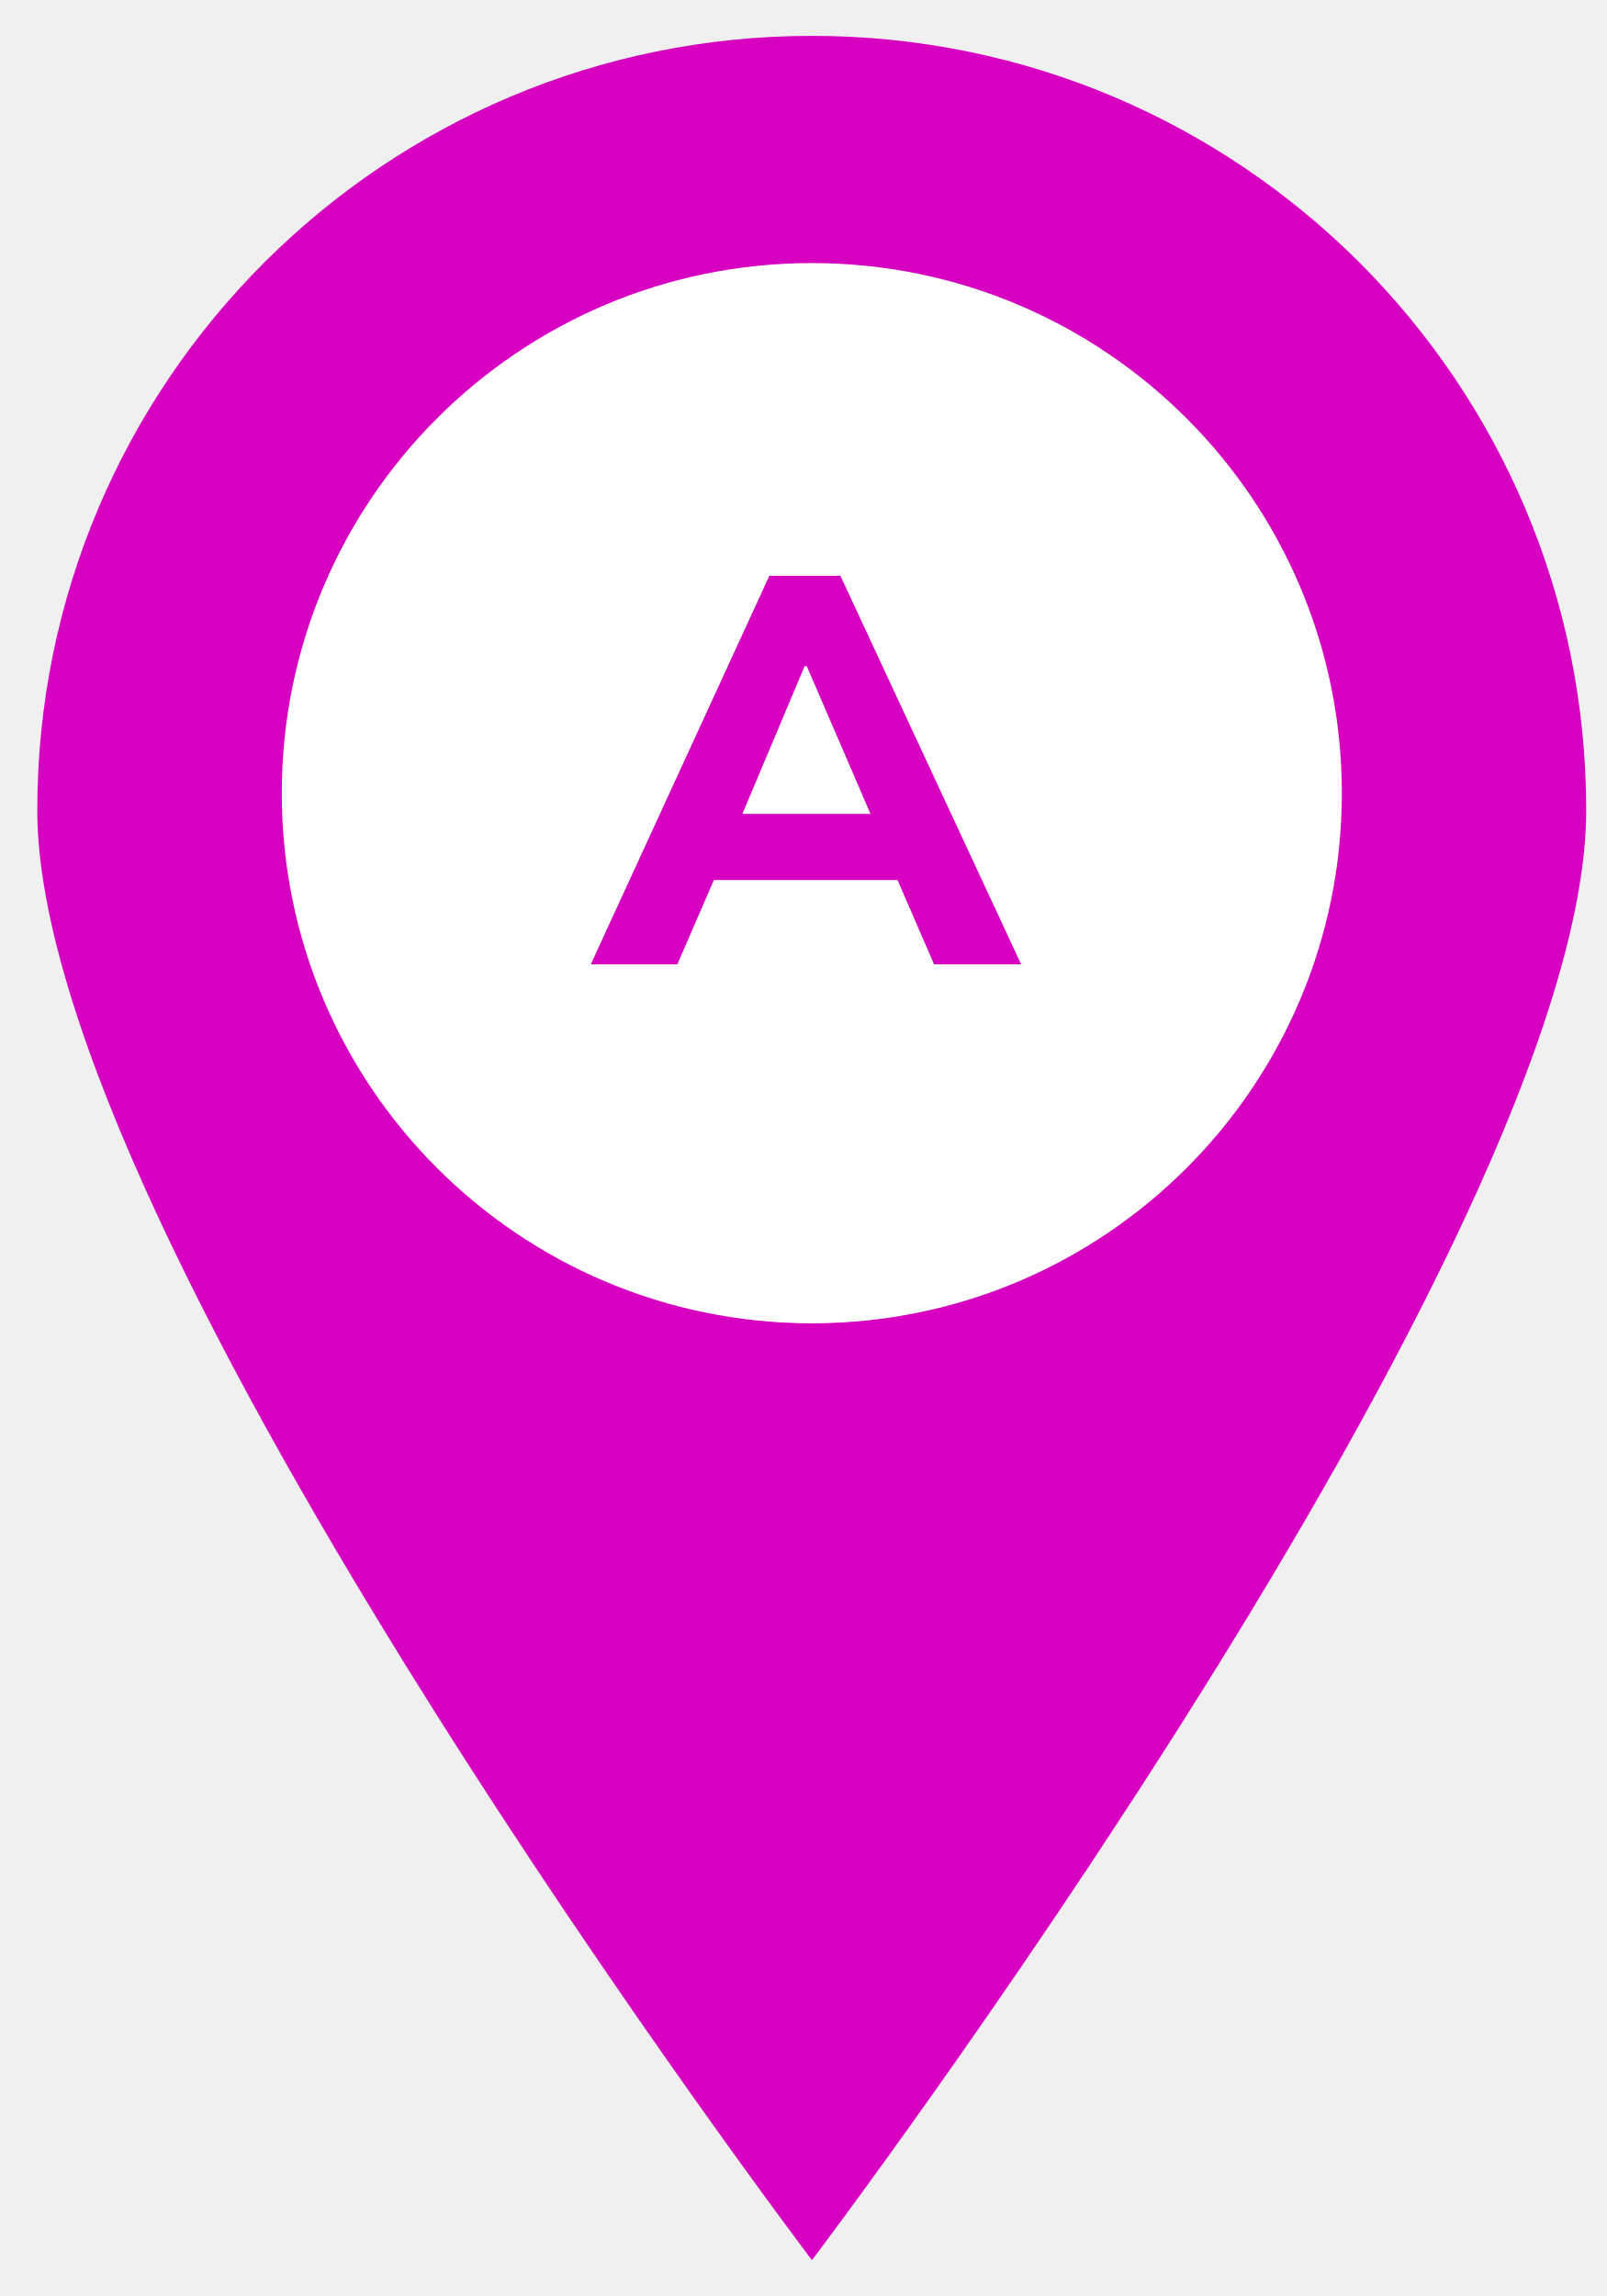
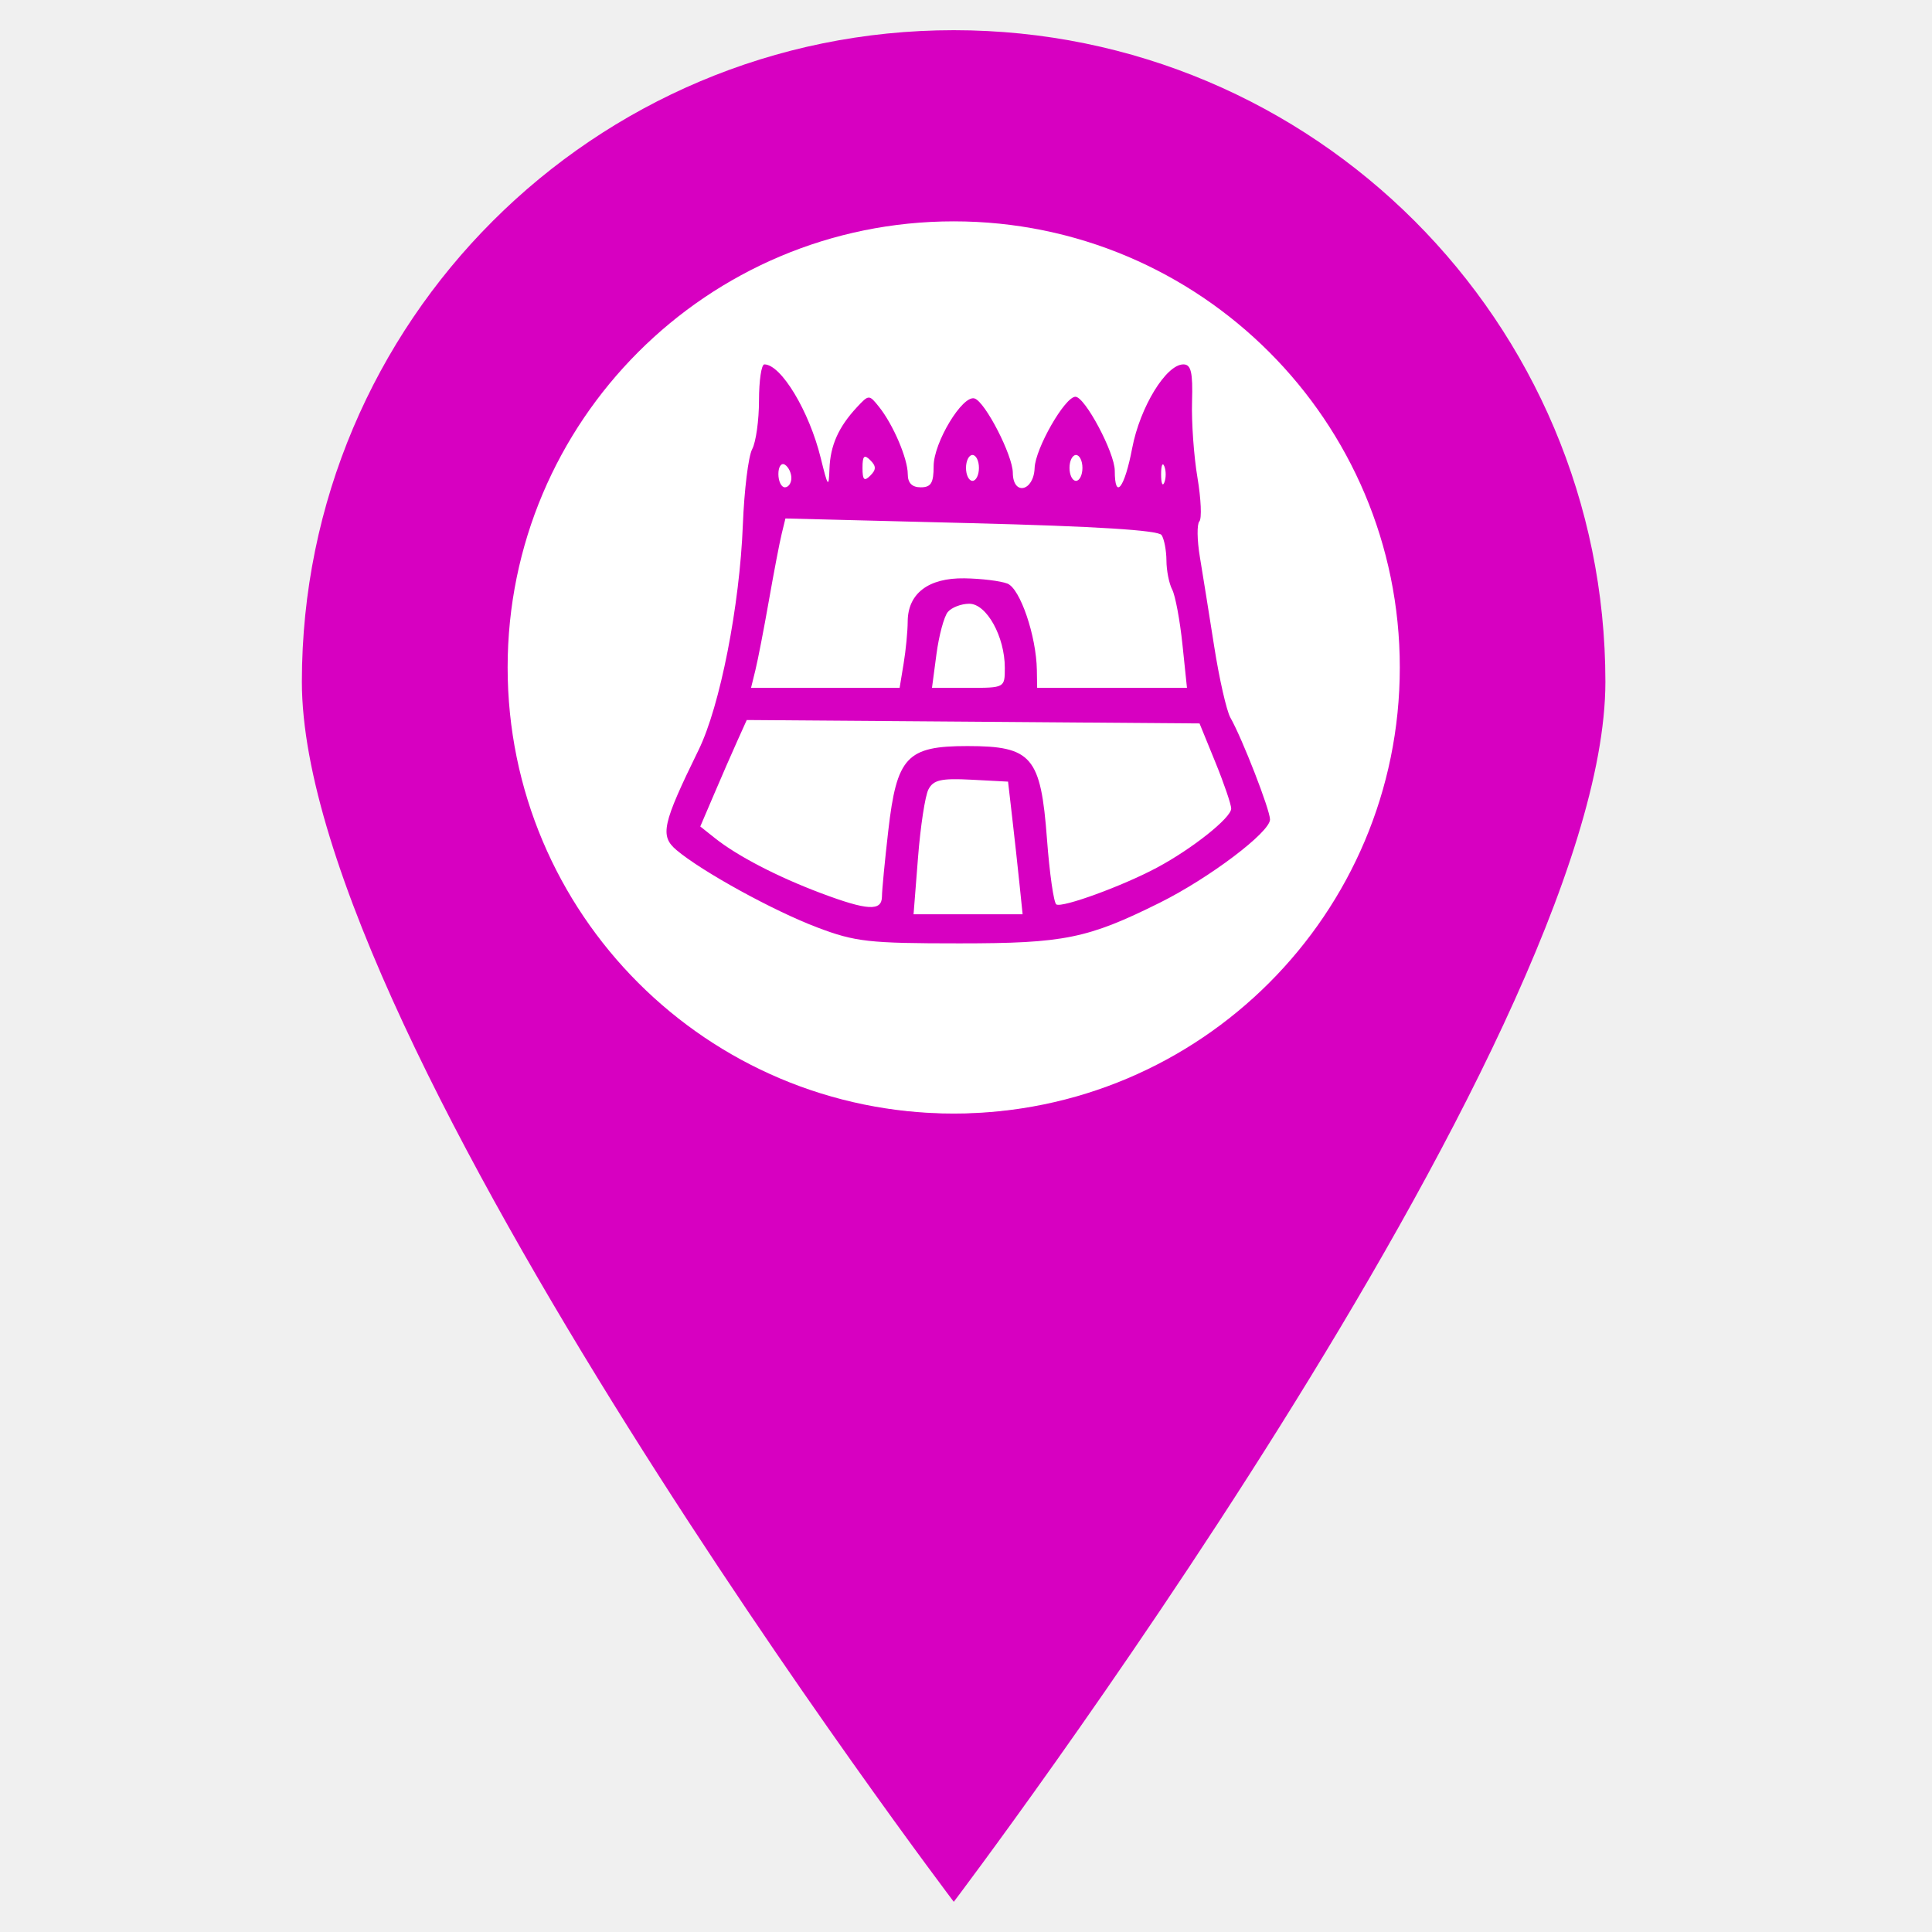
- <svg xmlns="http://www.w3.org/2000/svg" width="35" height="50" viewBox="0 0 35 50" fill="none">
-   <path d="M17.684 0.781C8.366 0.781 0.812 8.326 0.812 17.645C0.812 26.963 17.684 49.219 17.684 49.219C17.684 49.219 34.547 26.963 34.547 17.645C34.547 8.326 27.002 0.781 17.684 0.781ZM17.684 28.81C11.516 28.81 6.519 23.813 6.519 17.645C6.519 11.476 11.516 6.479 17.684 6.479C23.852 6.479 28.849 11.476 28.849 17.645C28.849 23.813 23.852 28.81 17.684 28.81Z" fill="#D700C1" />
-   <circle cx="17.681" cy="17.273" r="11.544" fill="white" />
-   <path d="M12.868 21L16.756 12.54H18.304L22.24 21H20.344L19.324 18.648L20.056 19.164H15.028L15.772 18.648L14.752 21H12.868ZM17.524 14.508L15.976 18.18L15.652 17.724H19.432L19.156 18.18L17.572 14.508H17.524Z" fill="#D700C1" />
+ <svg xmlns="http://www.w3.org/2000/svg" width="56" height="56" viewBox="0 0 56 56" fill="none">
+   <path d="M27.646 0.875C17.21 0.875 8.75 9.326 8.75 19.762C8.75 30.198 27.646 55.125 27.646 55.125C27.646 55.125 46.533 30.198 46.533 19.762C46.533 9.326 38.082 0.875 27.646 0.875ZM27.646 32.267C20.738 32.267 15.141 26.67 15.141 19.762C15.141 12.854 20.738 7.257 27.646 7.257C34.554 7.257 40.151 12.854 40.151 19.762C40.151 26.67 34.554 32.267 27.646 32.267Z" fill="#D700C1" />
+   <circle cx="27.644" cy="19.346" r="12.93" fill="white" />
+   <g clip-path="url(#clip0_580_3846)">
+     <path fill-rule="evenodd" clip-rule="evenodd" d="M22 11.606C22 12.18 21.911 12.816 21.802 13.02C21.692 13.224 21.571 14.21 21.532 15.211C21.441 17.561 20.87 20.469 20.251 21.734C19.195 23.892 19.121 24.227 19.609 24.64C20.341 25.259 22.421 26.403 23.688 26.882C24.791 27.3 25.18 27.344 27.812 27.344C30.847 27.344 31.524 27.206 33.617 26.166C35.052 25.452 36.812 24.123 36.812 23.753C36.812 23.475 36.009 21.409 35.663 20.8C35.552 20.603 35.341 19.675 35.194 18.737C35.047 17.799 34.86 16.632 34.779 16.144C34.697 15.656 34.691 15.192 34.764 15.113C34.838 15.034 34.813 14.463 34.709 13.844C34.604 13.225 34.534 12.233 34.552 11.641C34.577 10.791 34.524 10.562 34.301 10.562C33.8 10.562 33.044 11.8 32.817 12.99C32.598 14.146 32.312 14.515 32.312 13.643C32.312 13.124 31.448 11.5 31.172 11.5C30.867 11.5 30.009 12.998 29.989 13.565C29.964 14.245 29.361 14.377 29.357 13.703C29.353 13.196 28.558 11.65 28.249 11.55C27.902 11.437 27.062 12.827 27.062 13.512C27.062 14 26.986 14.125 26.688 14.125C26.436 14.125 26.312 14 26.312 13.744C26.312 13.295 25.89 12.307 25.479 11.793C25.191 11.433 25.184 11.433 24.838 11.804C24.302 12.38 24.065 12.915 24.042 13.597C24.023 14.154 23.997 14.12 23.79 13.278C23.457 11.919 22.64 10.562 22.155 10.562C22.07 10.562 22 11.032 22 11.606ZM25 13.562C25 13.913 25.05 13.962 25.225 13.787C25.4 13.613 25.4 13.512 25.225 13.338C25.05 13.163 25 13.212 25 13.562ZM28 13.562C28 13.769 28.084 13.938 28.188 13.938C28.291 13.938 28.375 13.769 28.375 13.562C28.375 13.356 28.291 13.188 28.188 13.188C28.084 13.188 28 13.356 28 13.562ZM31 13.562C31 13.769 31.084 13.938 31.188 13.938C31.291 13.938 31.375 13.769 31.375 13.562C31.375 13.356 31.291 13.188 31.188 13.188C31.084 13.188 31 13.356 31 13.562ZM22.562 13.739C22.562 13.951 22.647 14.125 22.75 14.125C22.853 14.125 22.938 14.004 22.938 13.855C22.938 13.706 22.853 13.533 22.75 13.469C22.647 13.405 22.562 13.527 22.562 13.739ZM33.655 13.75C33.655 14.008 33.697 14.113 33.749 13.984C33.801 13.856 33.801 13.645 33.749 13.516C33.697 13.387 33.655 13.492 33.655 13.75ZM22.659 15.467C22.599 15.709 22.432 16.581 22.287 17.406C22.142 18.231 21.966 19.138 21.896 19.422L21.769 19.938H23.922H26.076L26.192 19.234C26.256 18.848 26.309 18.299 26.31 18.016C26.314 17.202 26.91 16.748 27.953 16.763C28.443 16.77 29.005 16.839 29.201 16.916C29.571 17.061 30.038 18.435 30.054 19.422L30.062 19.938H32.234H34.405L34.273 18.672C34.2 17.976 34.067 17.264 33.977 17.09C33.886 16.917 33.811 16.537 33.81 16.247C33.808 15.956 33.745 15.625 33.669 15.509C33.576 15.369 31.764 15.255 28.148 15.164L22.766 15.028L22.659 15.467ZM27.473 17.739C27.363 17.87 27.216 18.419 27.144 18.958L27.014 19.938H28.07C29.125 19.938 29.125 19.937 29.125 19.356C29.125 18.452 28.597 17.5 28.095 17.5C27.862 17.5 27.582 17.608 27.473 17.739ZM21.369 21.482C21.217 21.819 20.914 22.513 20.696 23.025L20.298 23.956L20.727 24.297C21.376 24.812 22.529 25.411 23.781 25.883C25.145 26.396 25.562 26.42 25.564 25.984C25.565 25.804 25.647 24.947 25.747 24.08C25.993 21.935 26.283 21.625 28.041 21.625C29.908 21.625 30.168 21.928 30.347 24.318C30.421 25.315 30.544 26.169 30.618 26.215C30.789 26.32 32.538 25.682 33.531 25.151C34.553 24.606 35.688 23.703 35.687 23.437C35.686 23.317 35.48 22.712 35.228 22.094L34.769 20.969L28.207 20.919L21.645 20.87L21.369 21.482ZM26.911 22.882C26.815 23.067 26.679 23.957 26.609 24.859L26.48 26.5H28.061H29.641L29.549 25.609C29.499 25.12 29.404 24.255 29.338 23.688L29.219 22.656L28.152 22.6C27.279 22.555 27.054 22.606 26.911 22.882Z" fill="#D700C1" />
+   </g>
+   <defs>
+     <clipPath id="clip0_580_3846">
+       <rect width="18" height="18" fill="white" transform="translate(19 10)" />
+     </clipPath>
+   </defs>
</svg>
